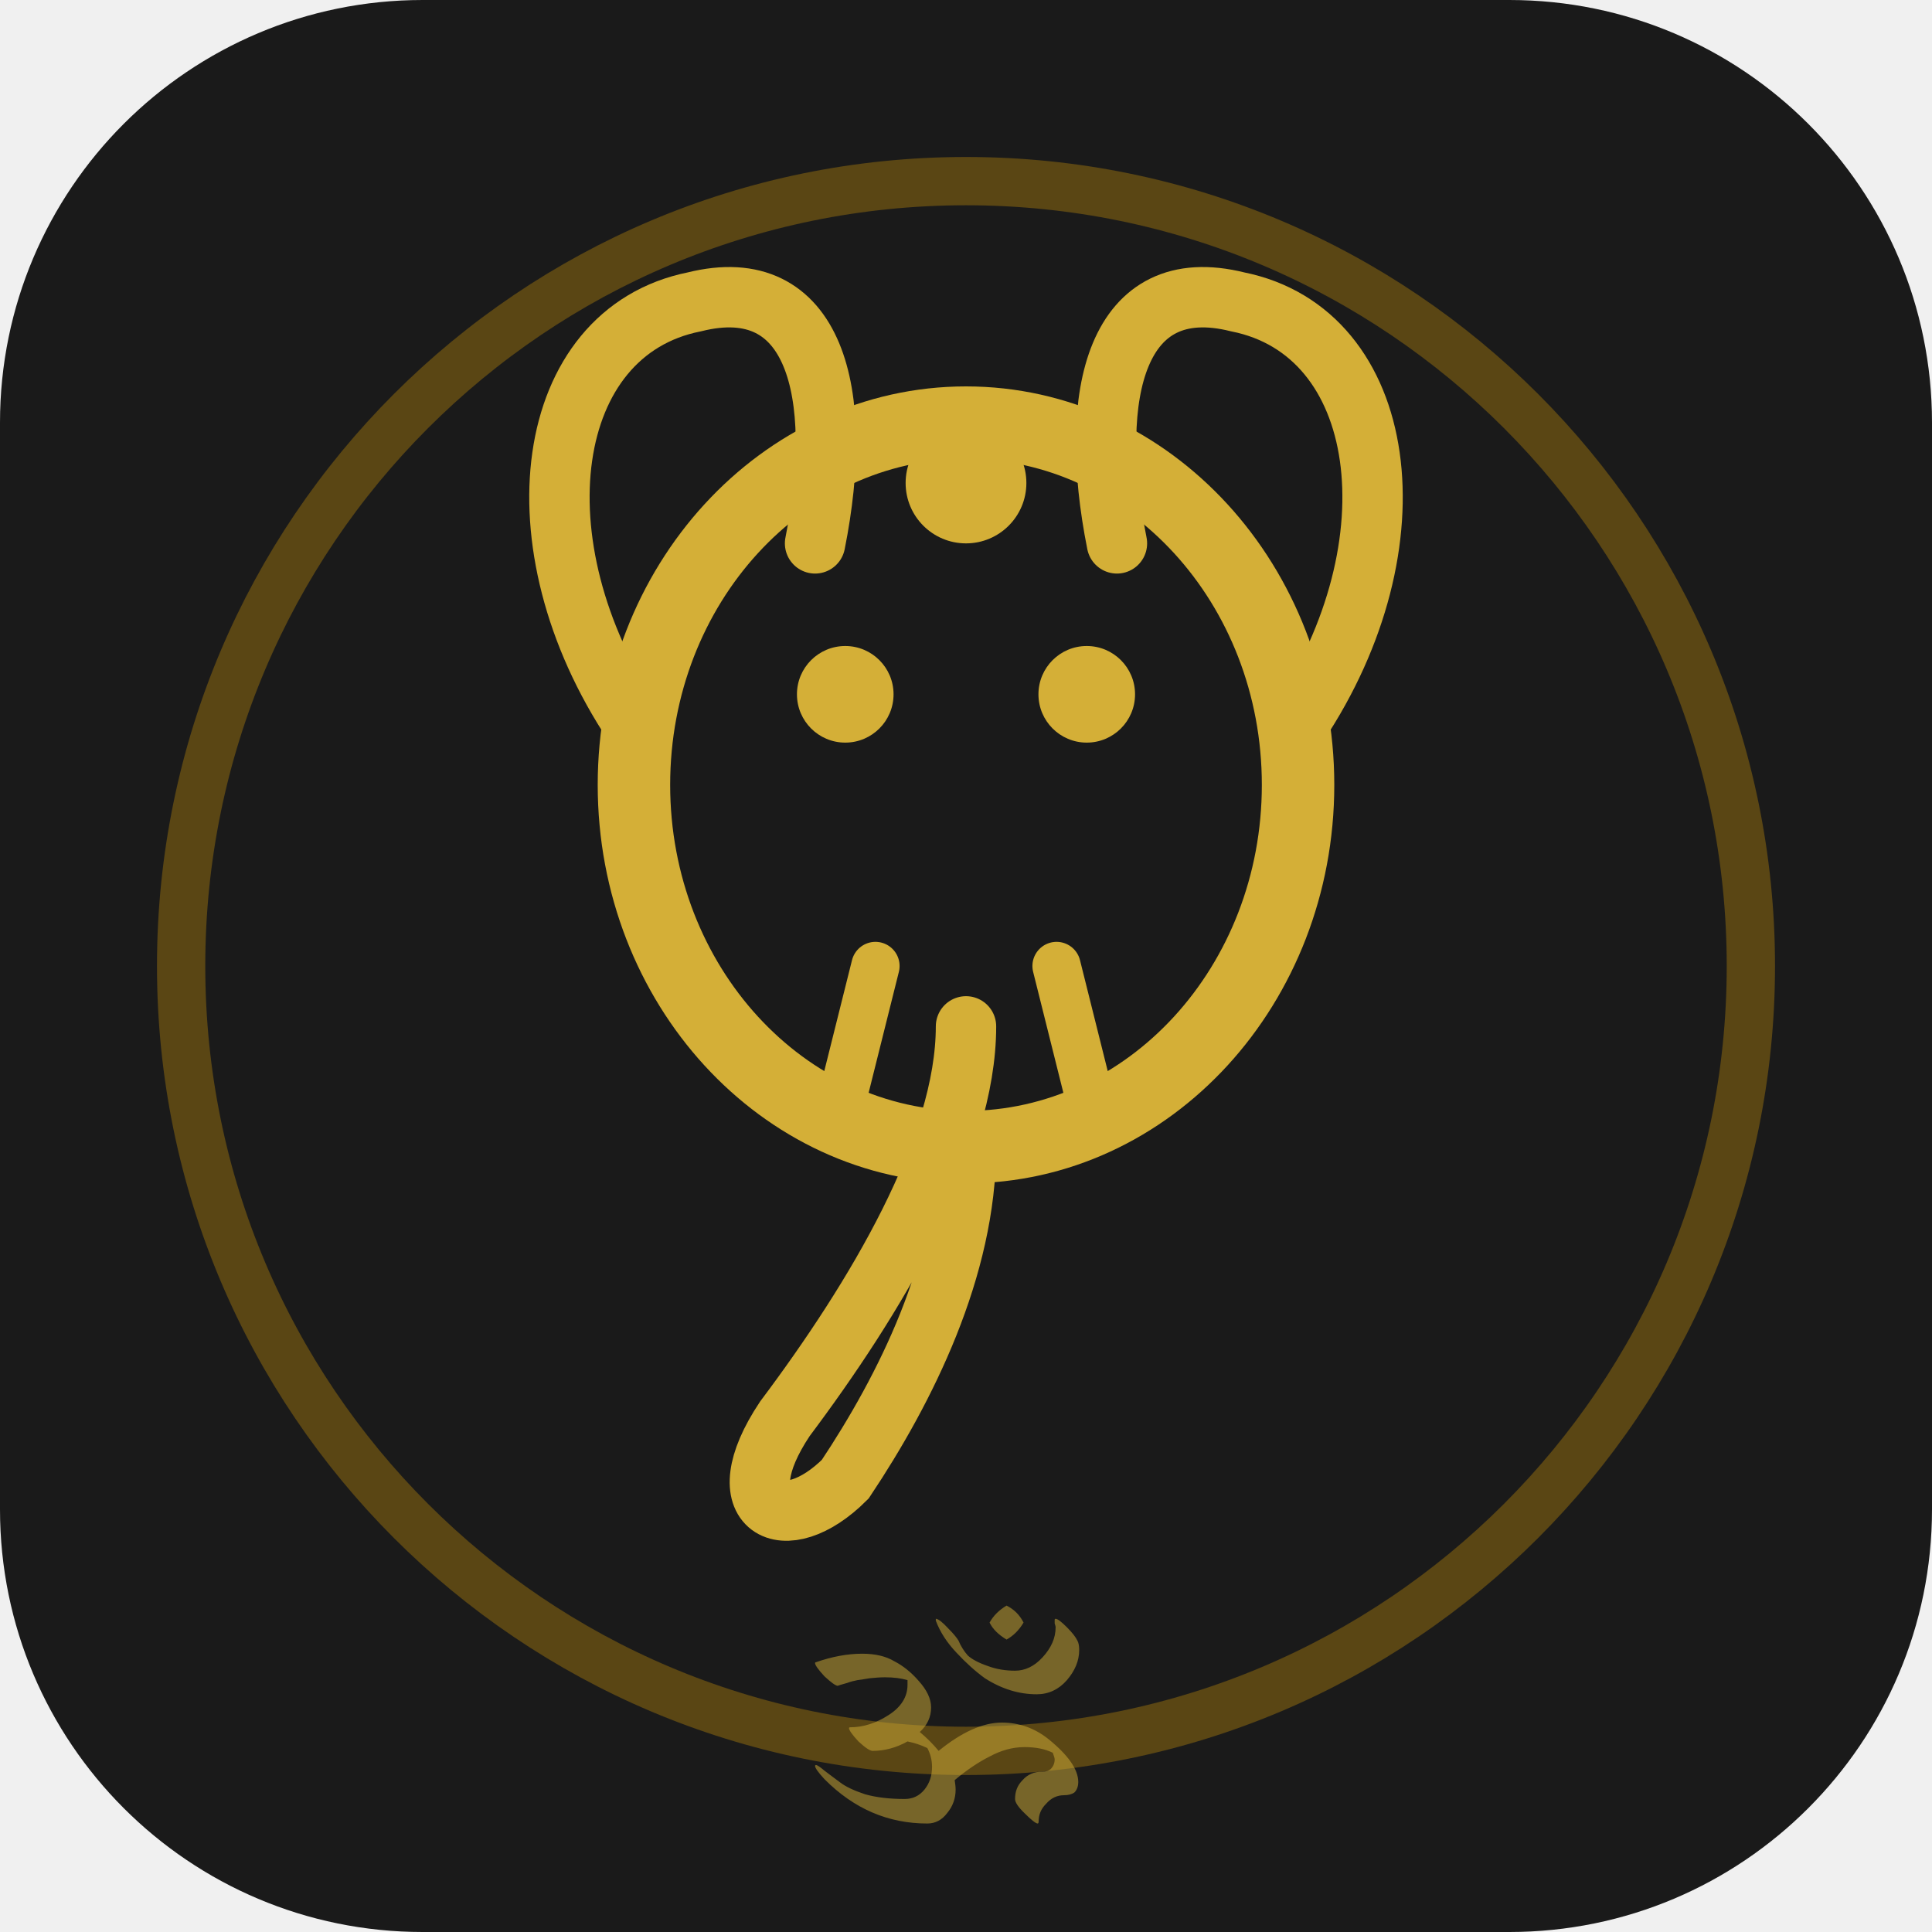
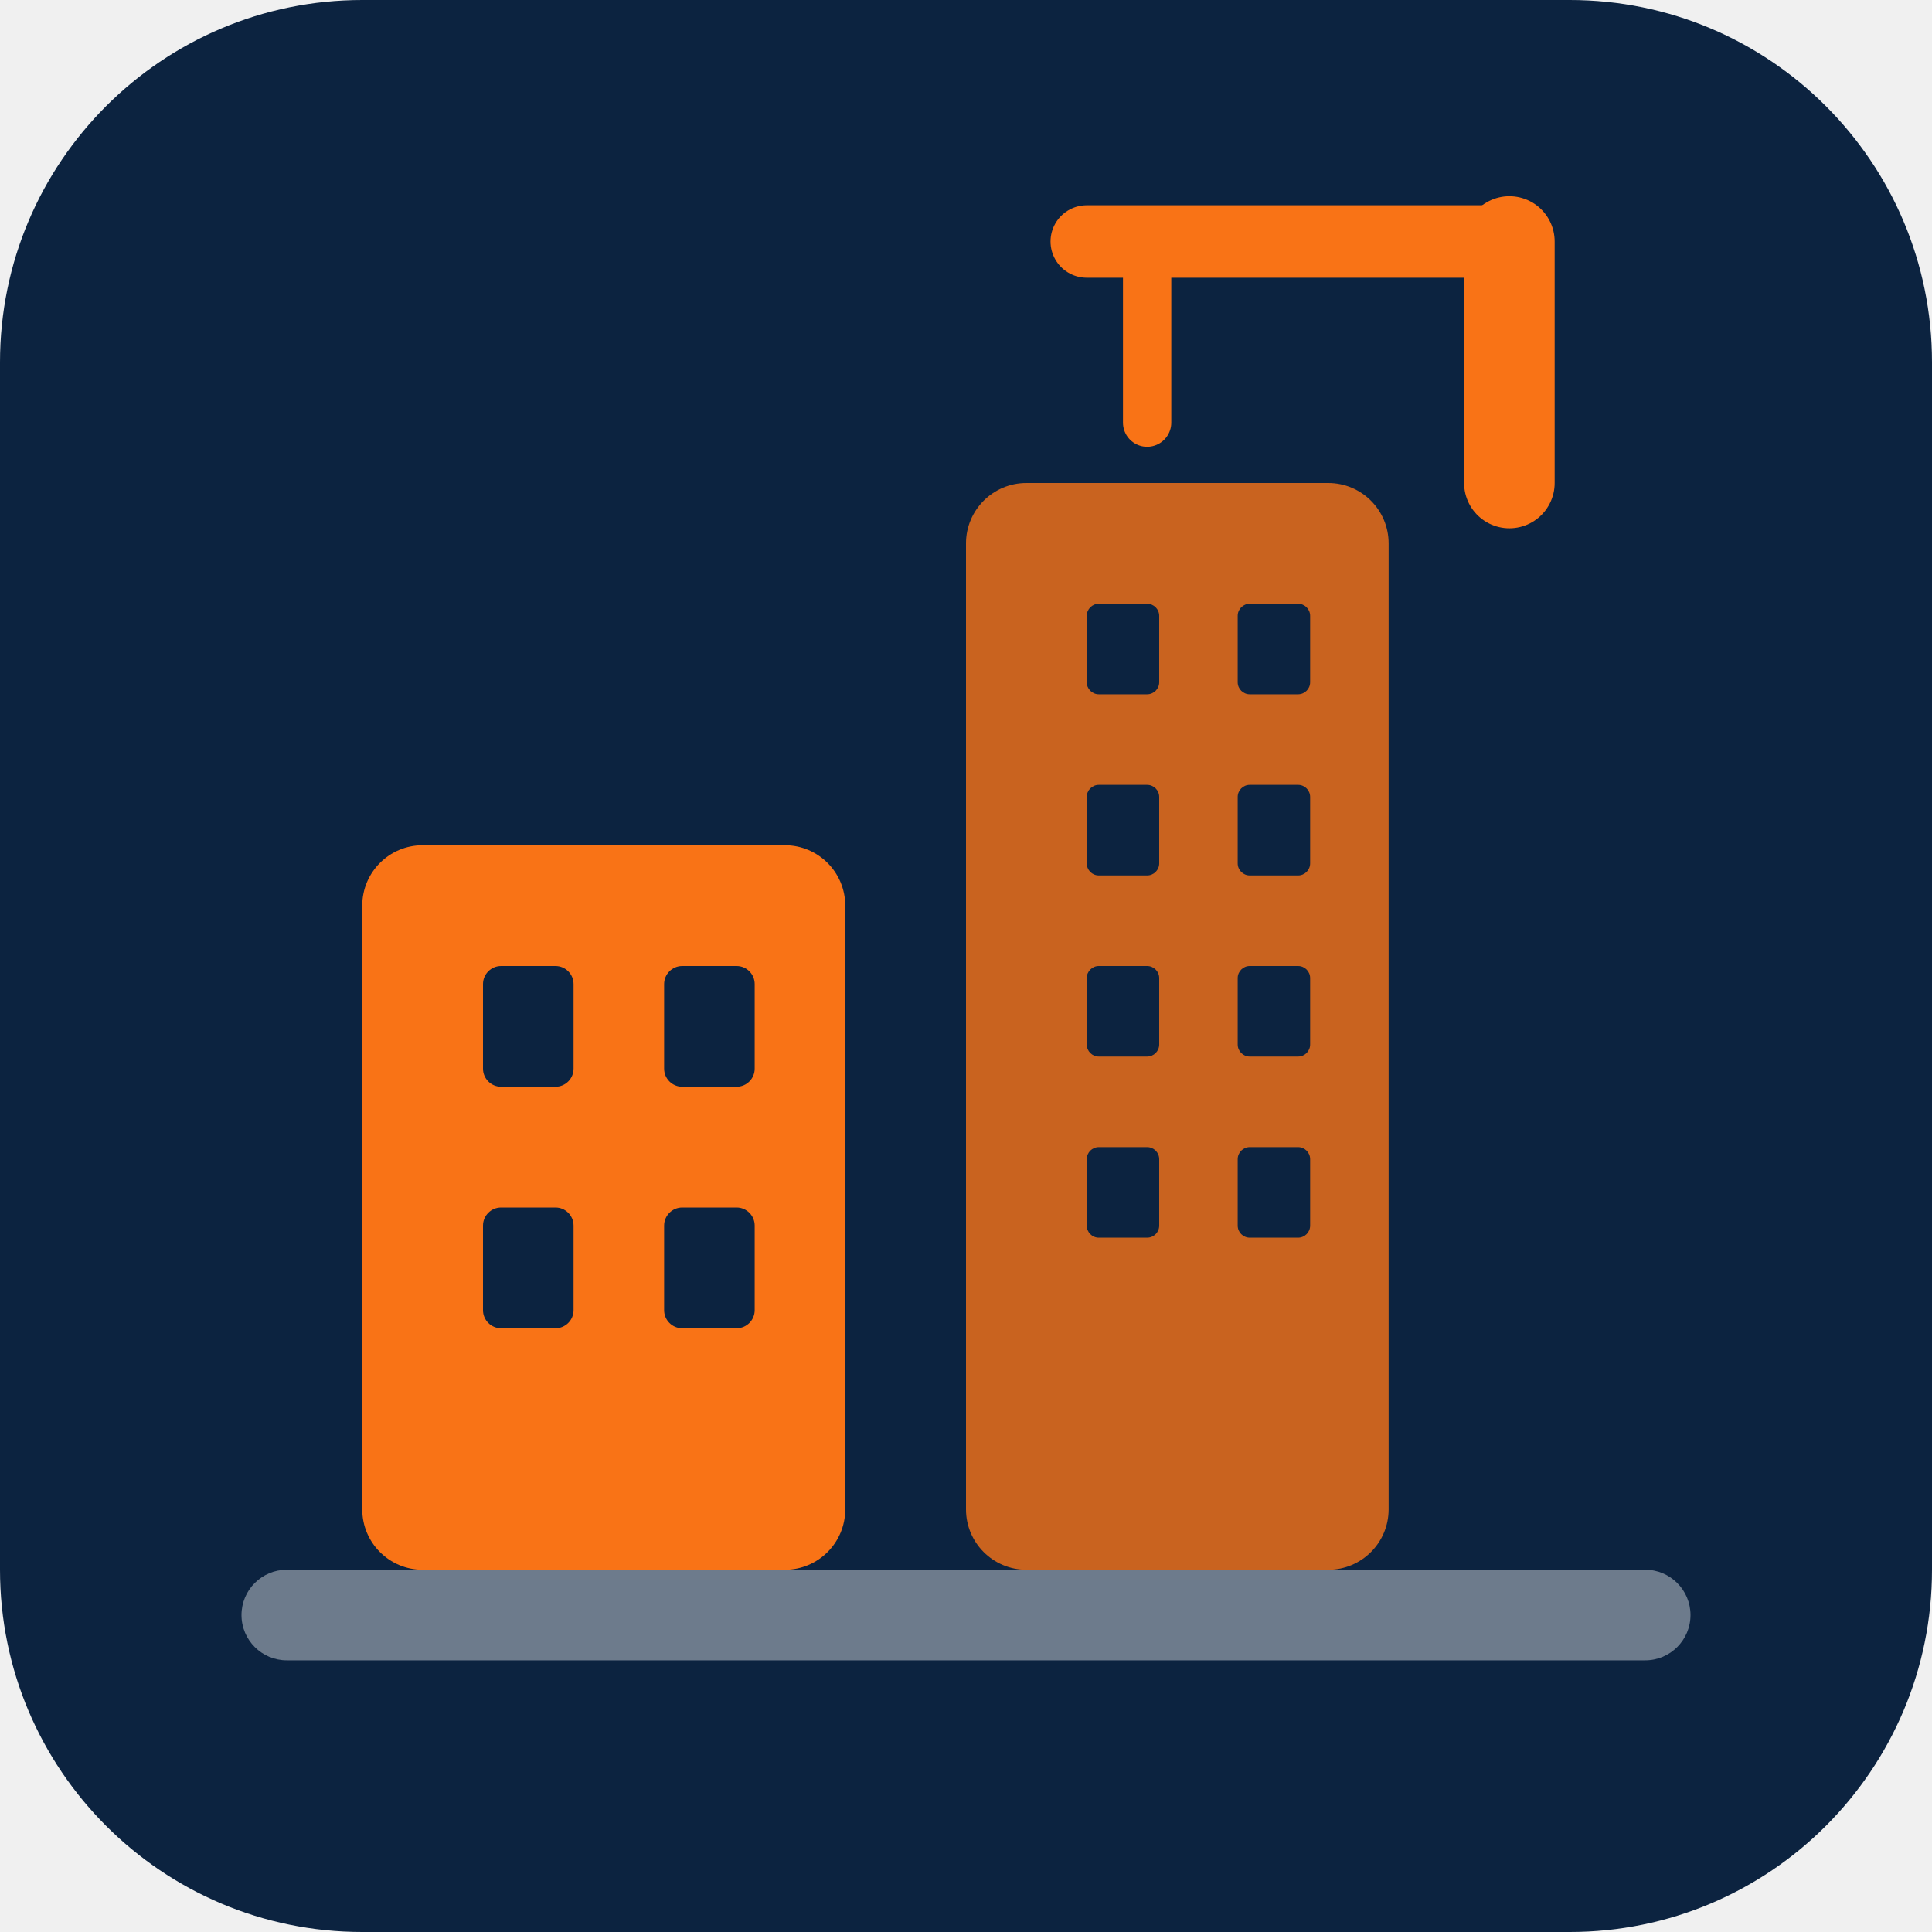
<svg xmlns="http://www.w3.org/2000/svg" viewBox="0 0 32 32" width="32" height="32">
-   <rect width="32" height="32" rx="7" fill="#1a1a1a" />
-   <circle cx="16" cy="16" r="13" fill="none" stroke="#b8860b" stroke-width="0.8" opacity="0.4" />
-   <ellipse cx="16" cy="13" rx="5.5" ry="6" fill="none" stroke="#d4af37" stroke-width="1.2" />
-   <path d="M10.5 12 C8.5 9 9 5.5 11.5 5 C13.5 4.5 14 6.5 13.5 9" fill="none" stroke="#d4af37" stroke-width="1" stroke-linecap="round" />
-   <path d="M21.5 12 C23.5 9 23 5.5 20.5 5 C18.5 4.5 18 6.5 18.5 9" fill="none" stroke="#d4af37" stroke-width="1" stroke-linecap="round" />
-   <circle cx="14" cy="11.5" r="0.8" fill="#d4af37" />
-   <circle cx="18" cy="11.5" r="0.8" fill="#d4af37" />
-   <circle cx="16" cy="8" r="1" fill="#d4af37" />
-   <path d="M16 17 C16 19 14.5 21.5 13 23.5 C12 25 13 25.5 14 24.5 C15 23 16 21 16 19" fill="none" stroke="#d4af37" stroke-width="1" stroke-linecap="round" />
-   <path d="M14.5 16 L14 18" stroke="#d4af37" stroke-width="0.8" stroke-linecap="round" />
-   <path d="M17.5 16 L18 18" stroke="#d4af37" stroke-width="0.8" stroke-linecap="round" />
-   <text x="13.5" y="30" font-family="Georgia, serif" font-size="5" fill="#d4af37" opacity="0.5">ॐ</text>
+   <rect width="32" height="32" rx="6" fill="#0c2340" />
+   <rect x="6" y="14" width="8" height="12" rx="1" fill="#f97316" />
+   <rect x="8" y="16" width="1.5" height="2" rx="0.3" fill="#0c2340" />
+   <rect x="11" y="16" width="1.5" height="2" rx="0.3" fill="#0c2340" />
+   <rect x="8" y="20" width="1.5" height="2" rx="0.3" fill="#0c2340" />
+   <rect x="11" y="20" width="1.5" height="2" rx="0.3" fill="#0c2340" />
+   <rect x="16" y="8" width="7" height="18" rx="1" fill="#f97316" opacity="0.8" />
+   <rect x="18" y="10" width="1.2" height="1.5" rx="0.2" fill="#0c2340" />
+   <rect x="20.5" y="10" width="1.2" height="1.5" rx="0.2" fill="#0c2340" />
+   <rect x="18" y="13" width="1.2" height="1.5" rx="0.2" fill="#0c2340" />
+   <rect x="20.5" y="13" width="1.2" height="1.5" rx="0.2" fill="#0c2340" />
+   <rect x="18" y="16" width="1.2" height="1.5" rx="0.2" fill="#0c2340" />
+   <rect x="20.5" y="16" width="1.2" height="1.5" rx="0.2" fill="#0c2340" />
+   <rect x="18" y="19" width="1.2" height="1.5" rx="0.2" fill="#0c2340" />
+   <rect x="20.5" y="19" width="1.2" height="1.5" rx="0.2" fill="#0c2340" />
+   <line x1="25" y1="8" x2="25" y2="4" stroke="#f97316" stroke-width="1.5" stroke-linecap="round" />
+   <line x1="25" y1="4" x2="18" y2="4" stroke="#f97316" stroke-width="1.2" stroke-linecap="round" />
+   <line x1="19" y1="4" x2="19" y2="7" stroke="#f97316" stroke-width="0.8" stroke-linecap="round" />
+   <rect x="4" y="26" width="24" height="1.5" rx="0.75" fill="white" opacity="0.4" />
</svg>
